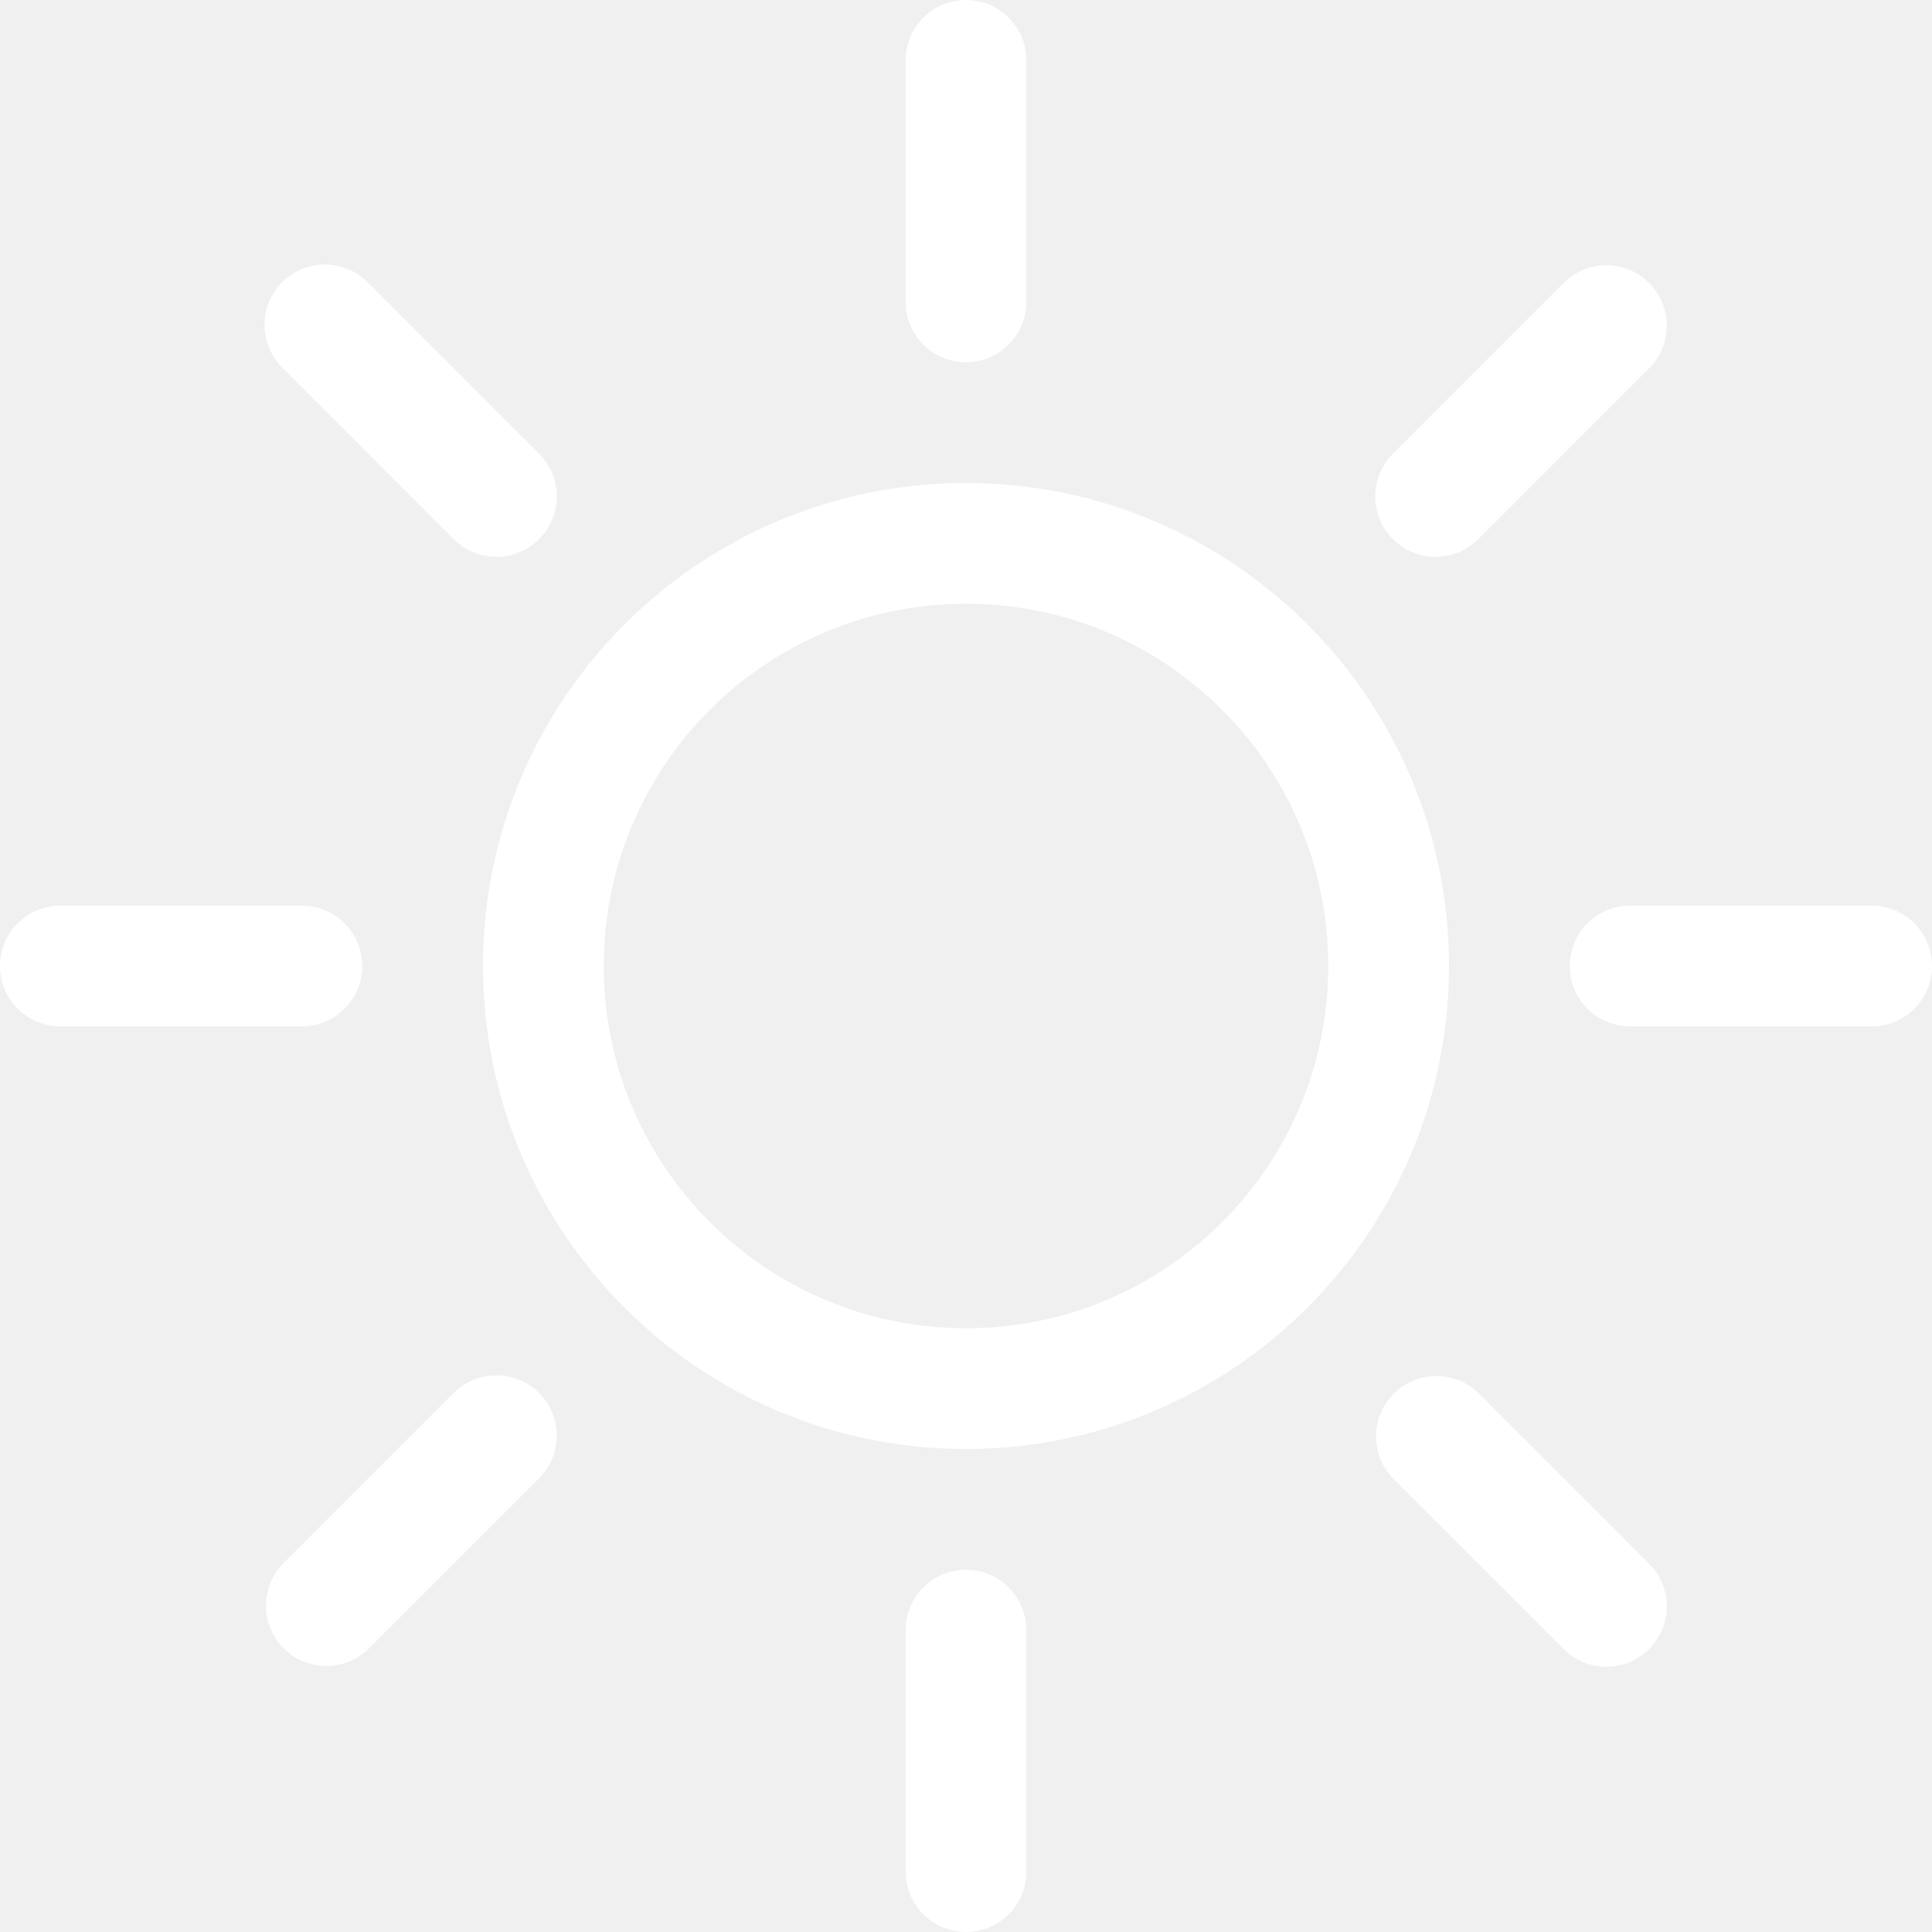
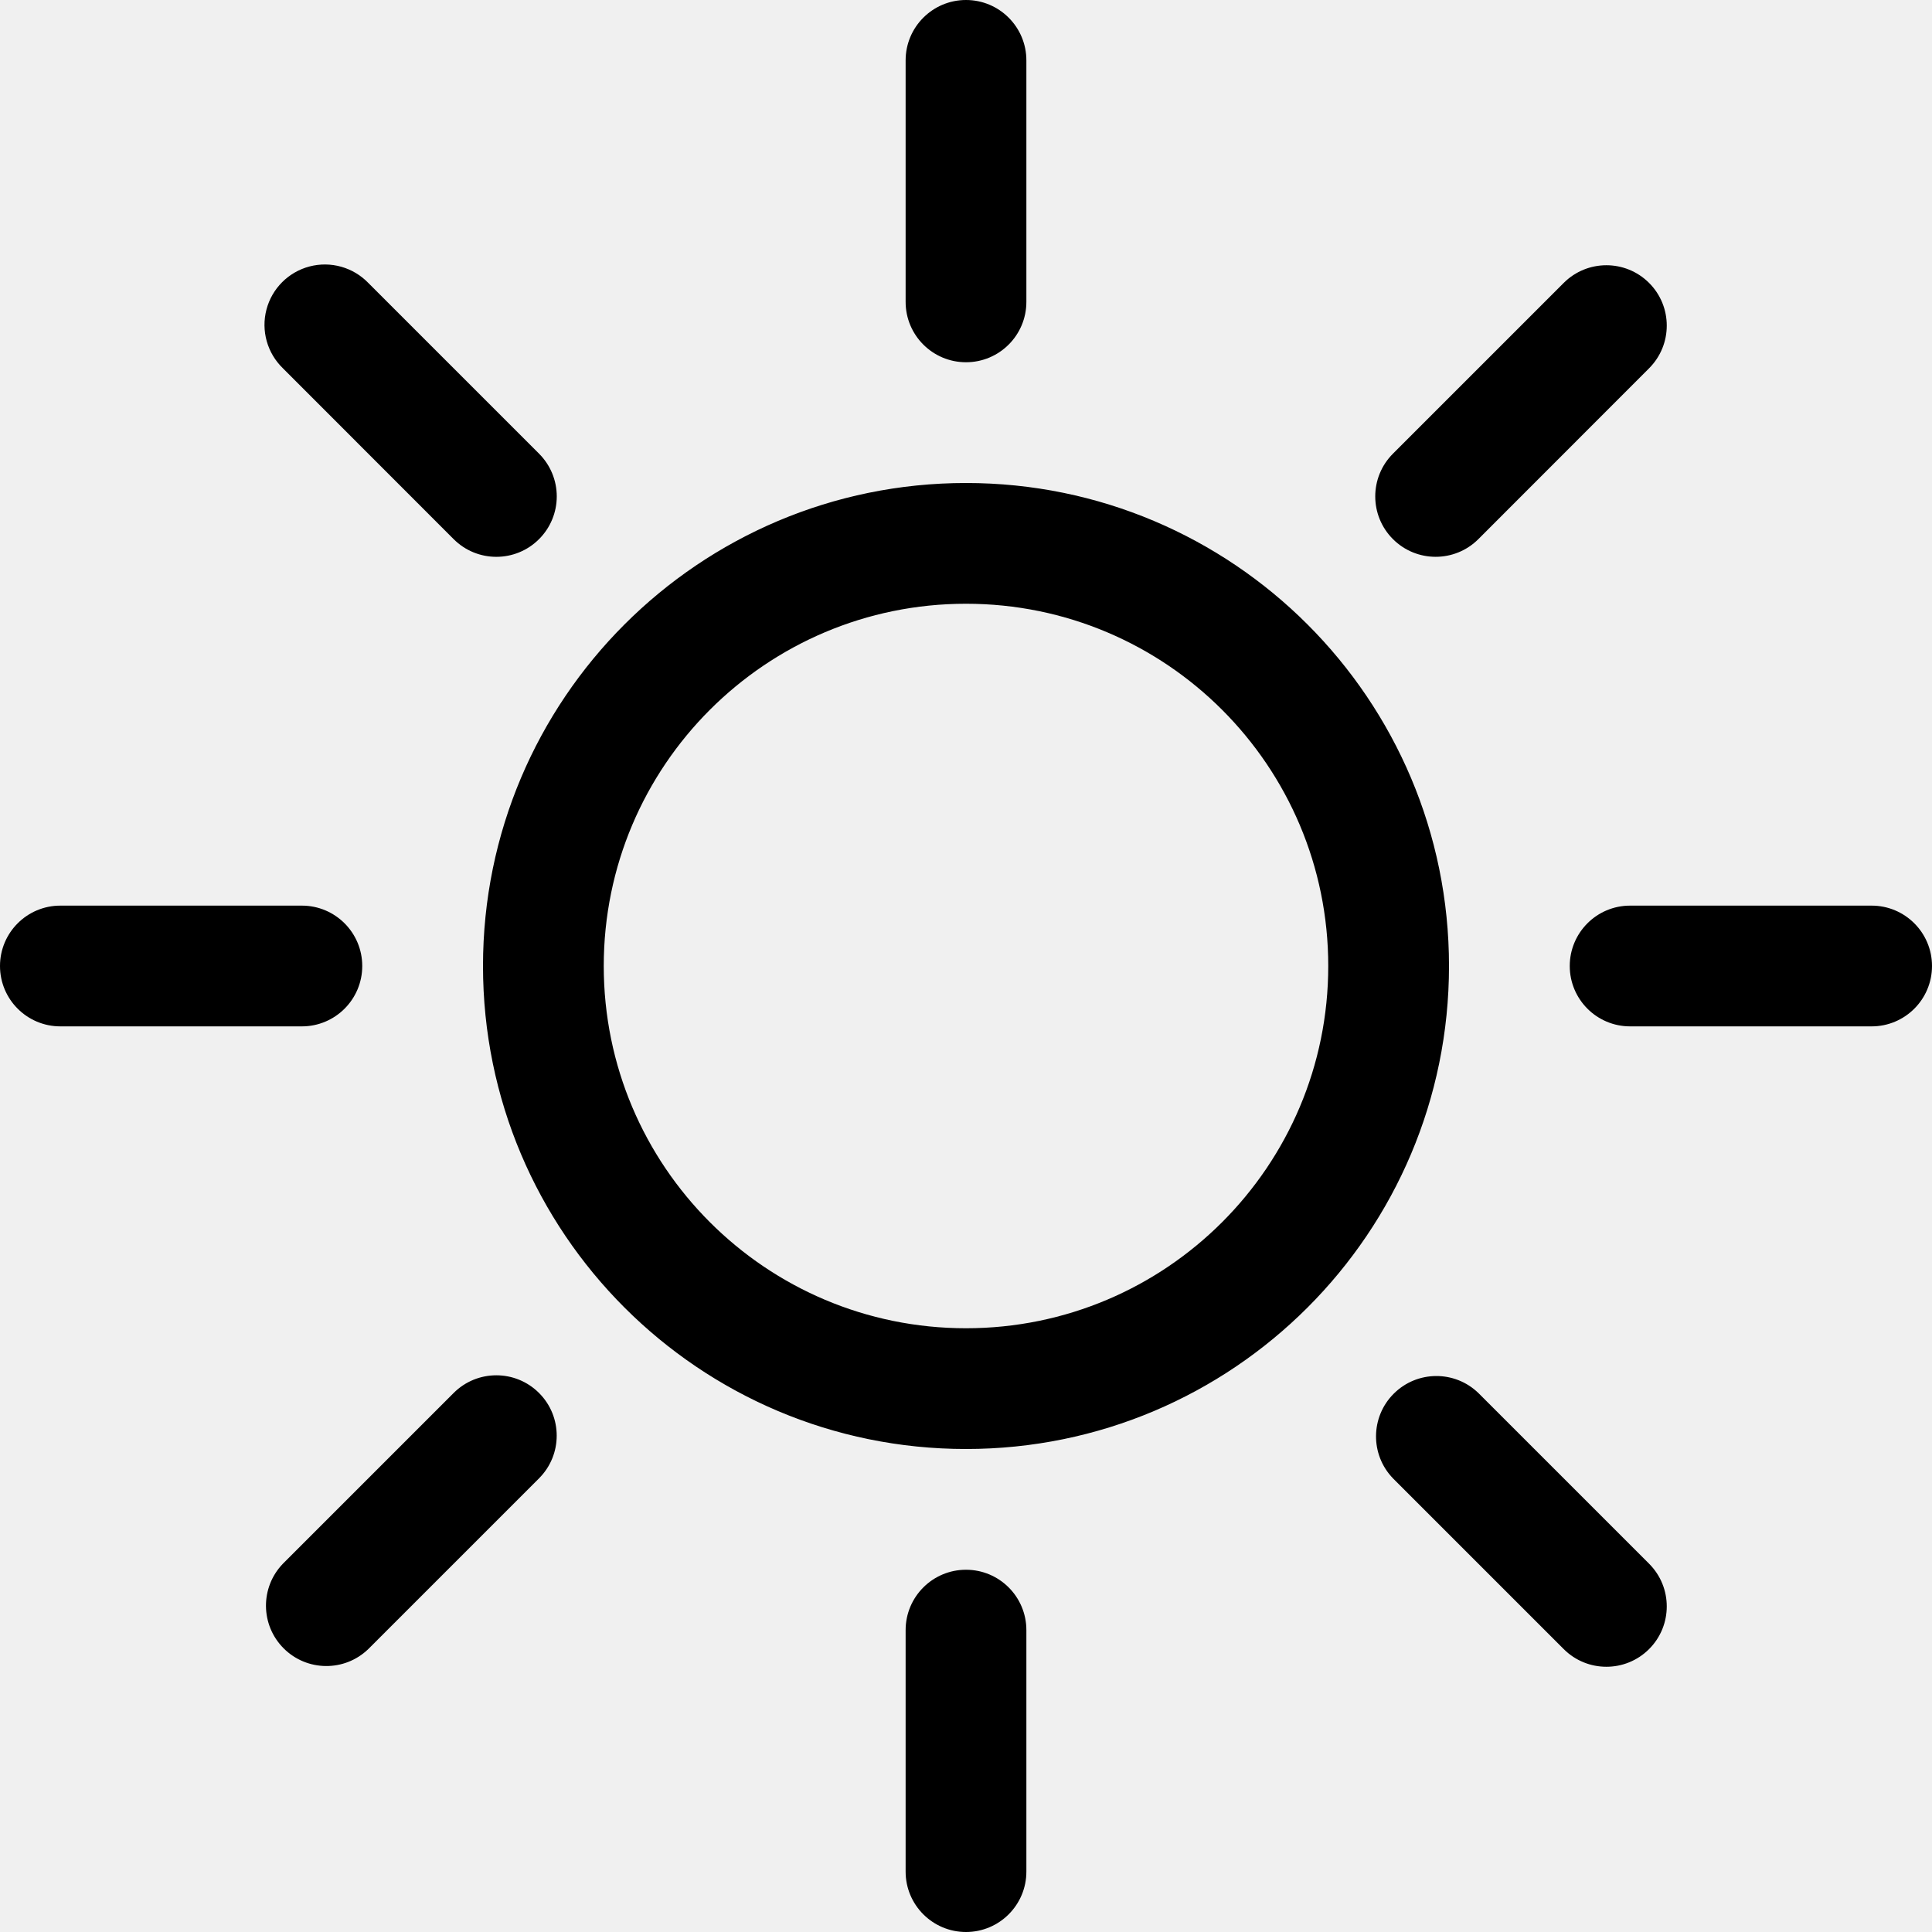
- <svg xmlns="http://www.w3.org/2000/svg" width="16" height="16" fill="#ffffff" class="bi bi-brightness-high" viewBox="0 0 16 16">
+ <svg xmlns="http://www.w3.org/2000/svg" width="16" height="16" fill="#000000" class="bi bi-brightness-high" viewBox="0 0 16 16">
  <path d="M8 11a3 3 0 1 1 0-6 3 3 0 0 1 0 6m0 1a4 4 0 1 0 0-8 4 4 0 0 0 0 8M8 0a.5.5 0 0 1 .5.5v2a.5.5 0 0 1-1 0v-2A.5.5 0 0 1 8 0m0 13a.5.5 0 0 1 .5.5v2a.5.5 0 0 1-1 0v-2A.5.5 0 0 1 8 13m8-5a.5.5 0 0 1-.5.5h-2a.5.5 0 0 1 0-1h2a.5.5 0 0 1 .5.5M3 8a.5.5 0 0 1-.5.5h-2a.5.5 0 0 1 0-1h2A.5.5 0 0 1 3 8m10.657-5.657a.5.5 0 0 1 0 .707l-1.414 1.415a.5.5 0 1 1-.707-.708l1.414-1.414a.5.5 0 0 1 .707 0m-9.193 9.193a.5.5 0 0 1 0 .707L3.05 13.657a.5.5 0 0 1-.707-.707l1.414-1.414a.5.5 0 0 1 .707 0m9.193 2.121a.5.5 0 0 1-.707 0l-1.414-1.414a.5.5 0 0 1 .707-.707l1.414 1.414a.5.5 0 0 1 0 .707M4.464 4.465a.5.5 0 0 1-.707 0L2.343 3.05a.5.5 0 1 1 .707-.707l1.414 1.414a.5.5 0 0 1 0 .708" />
</svg>
